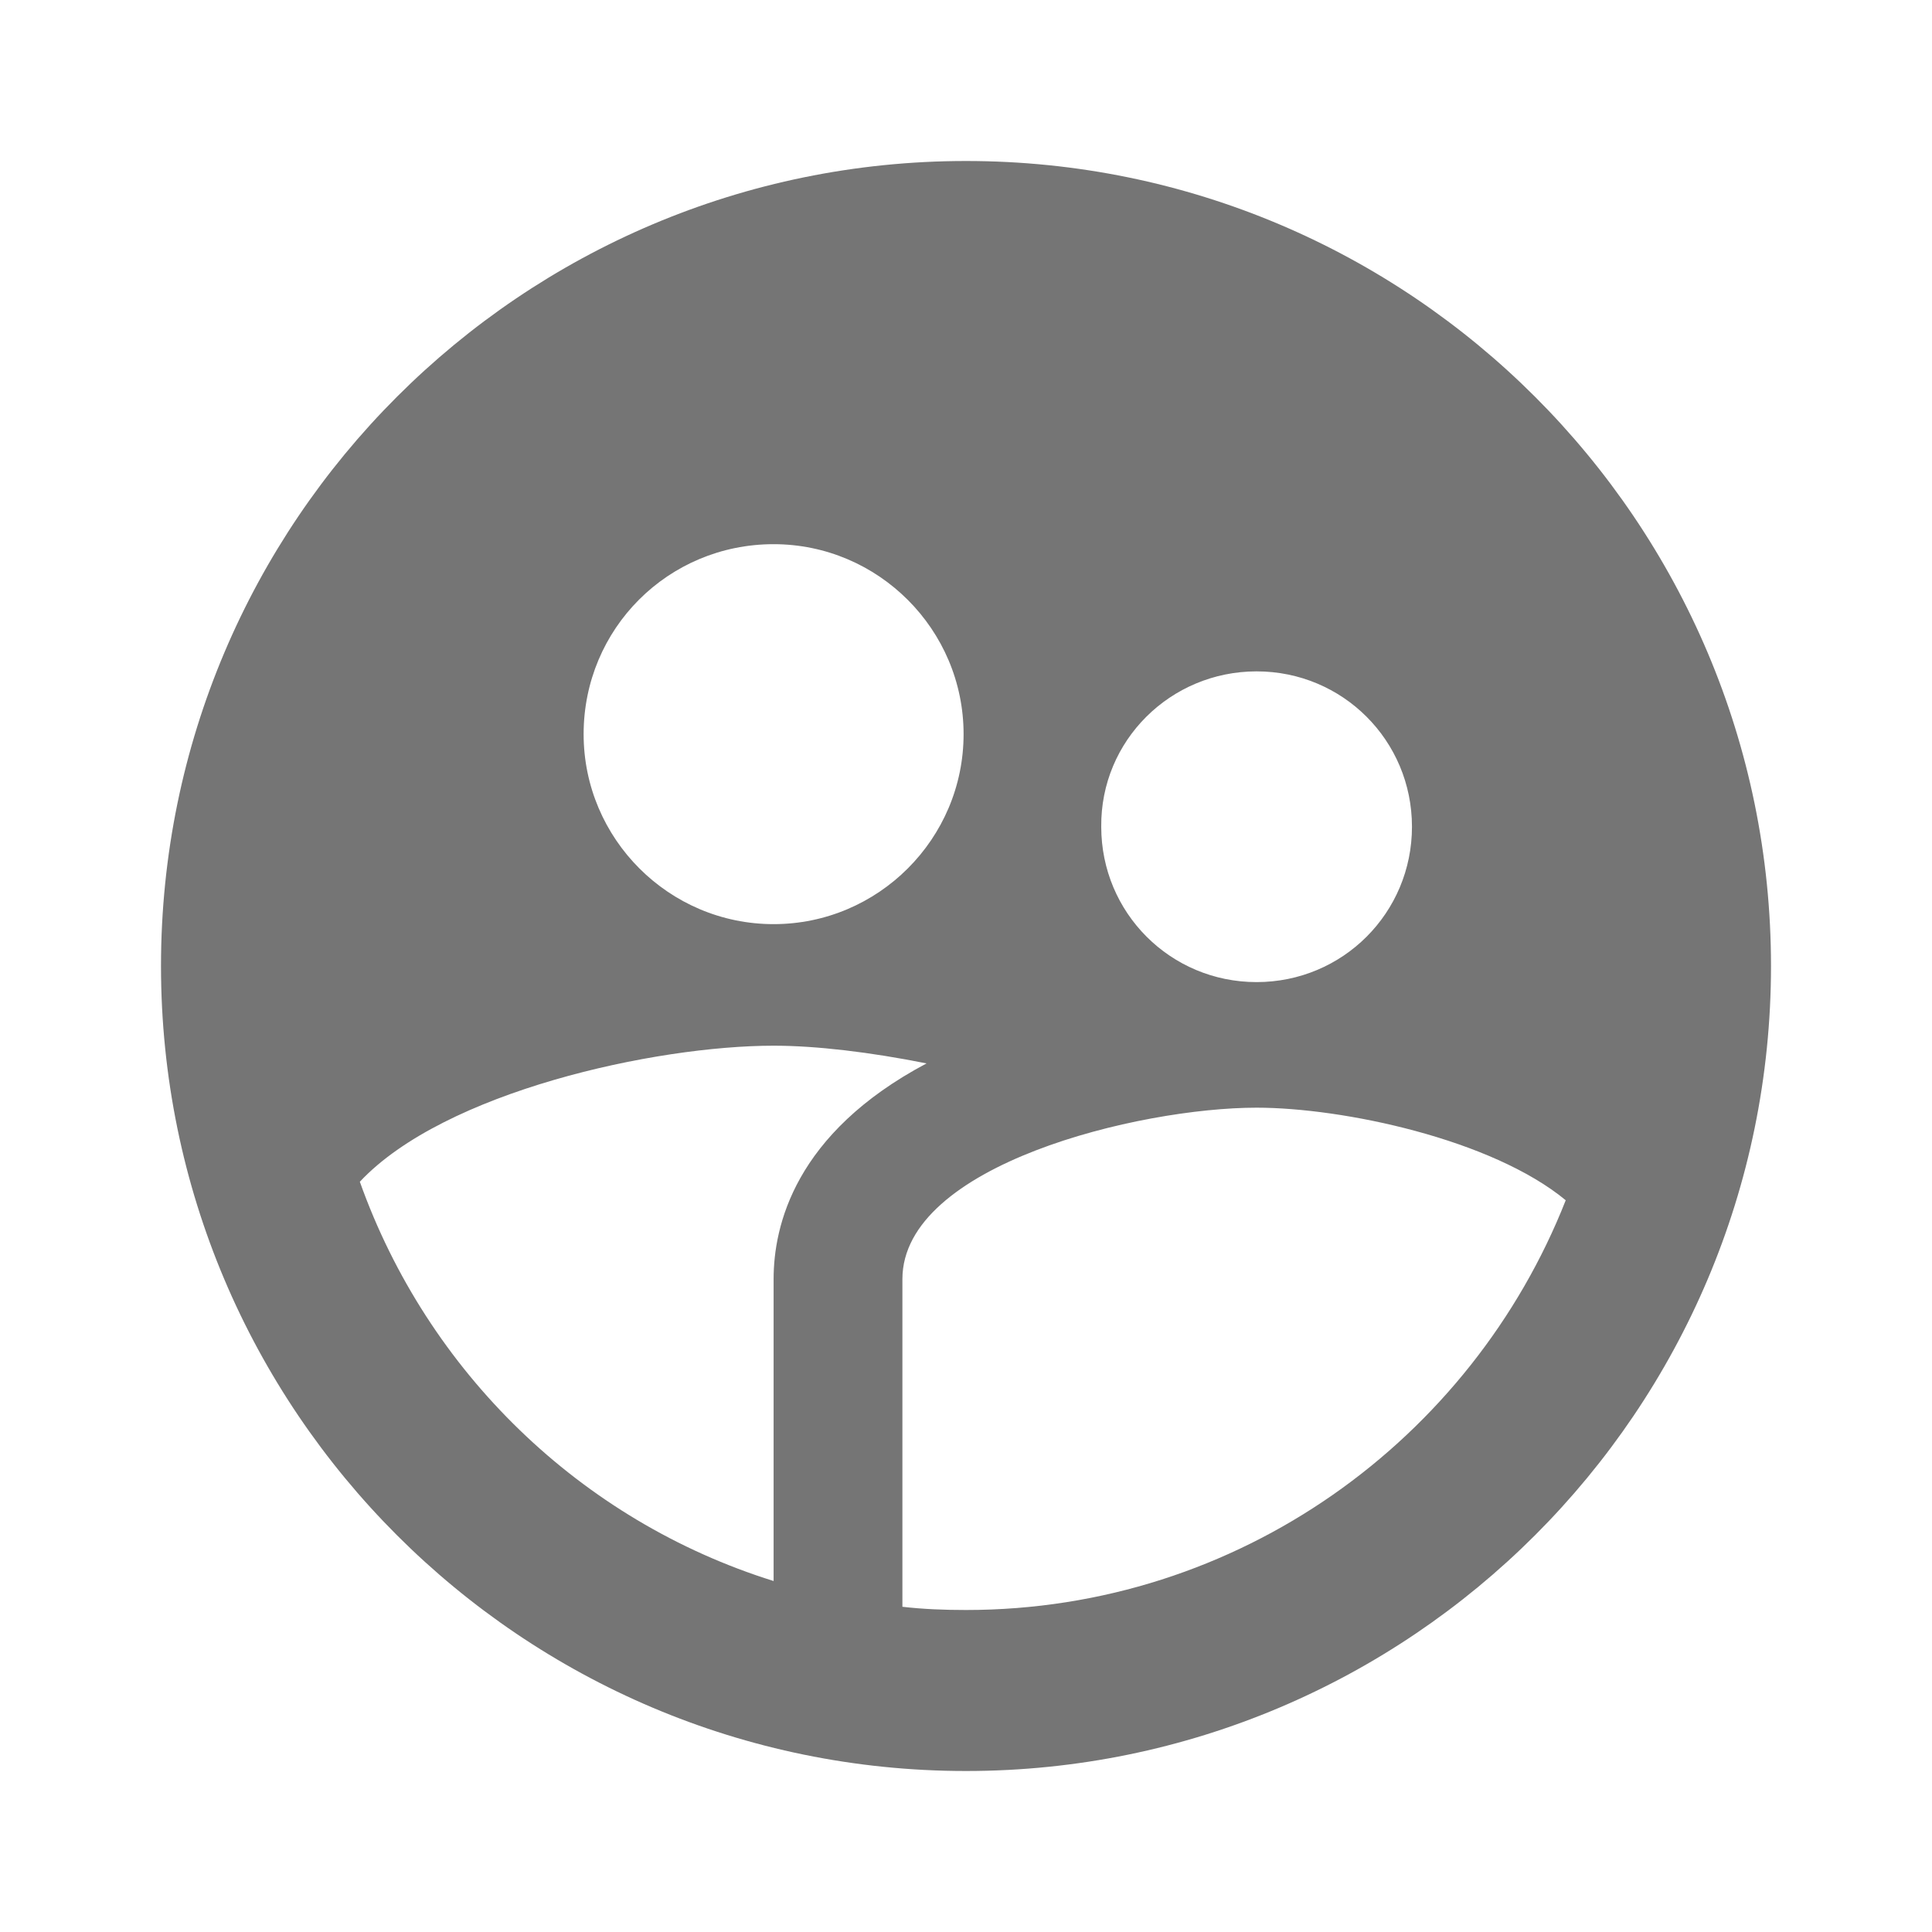
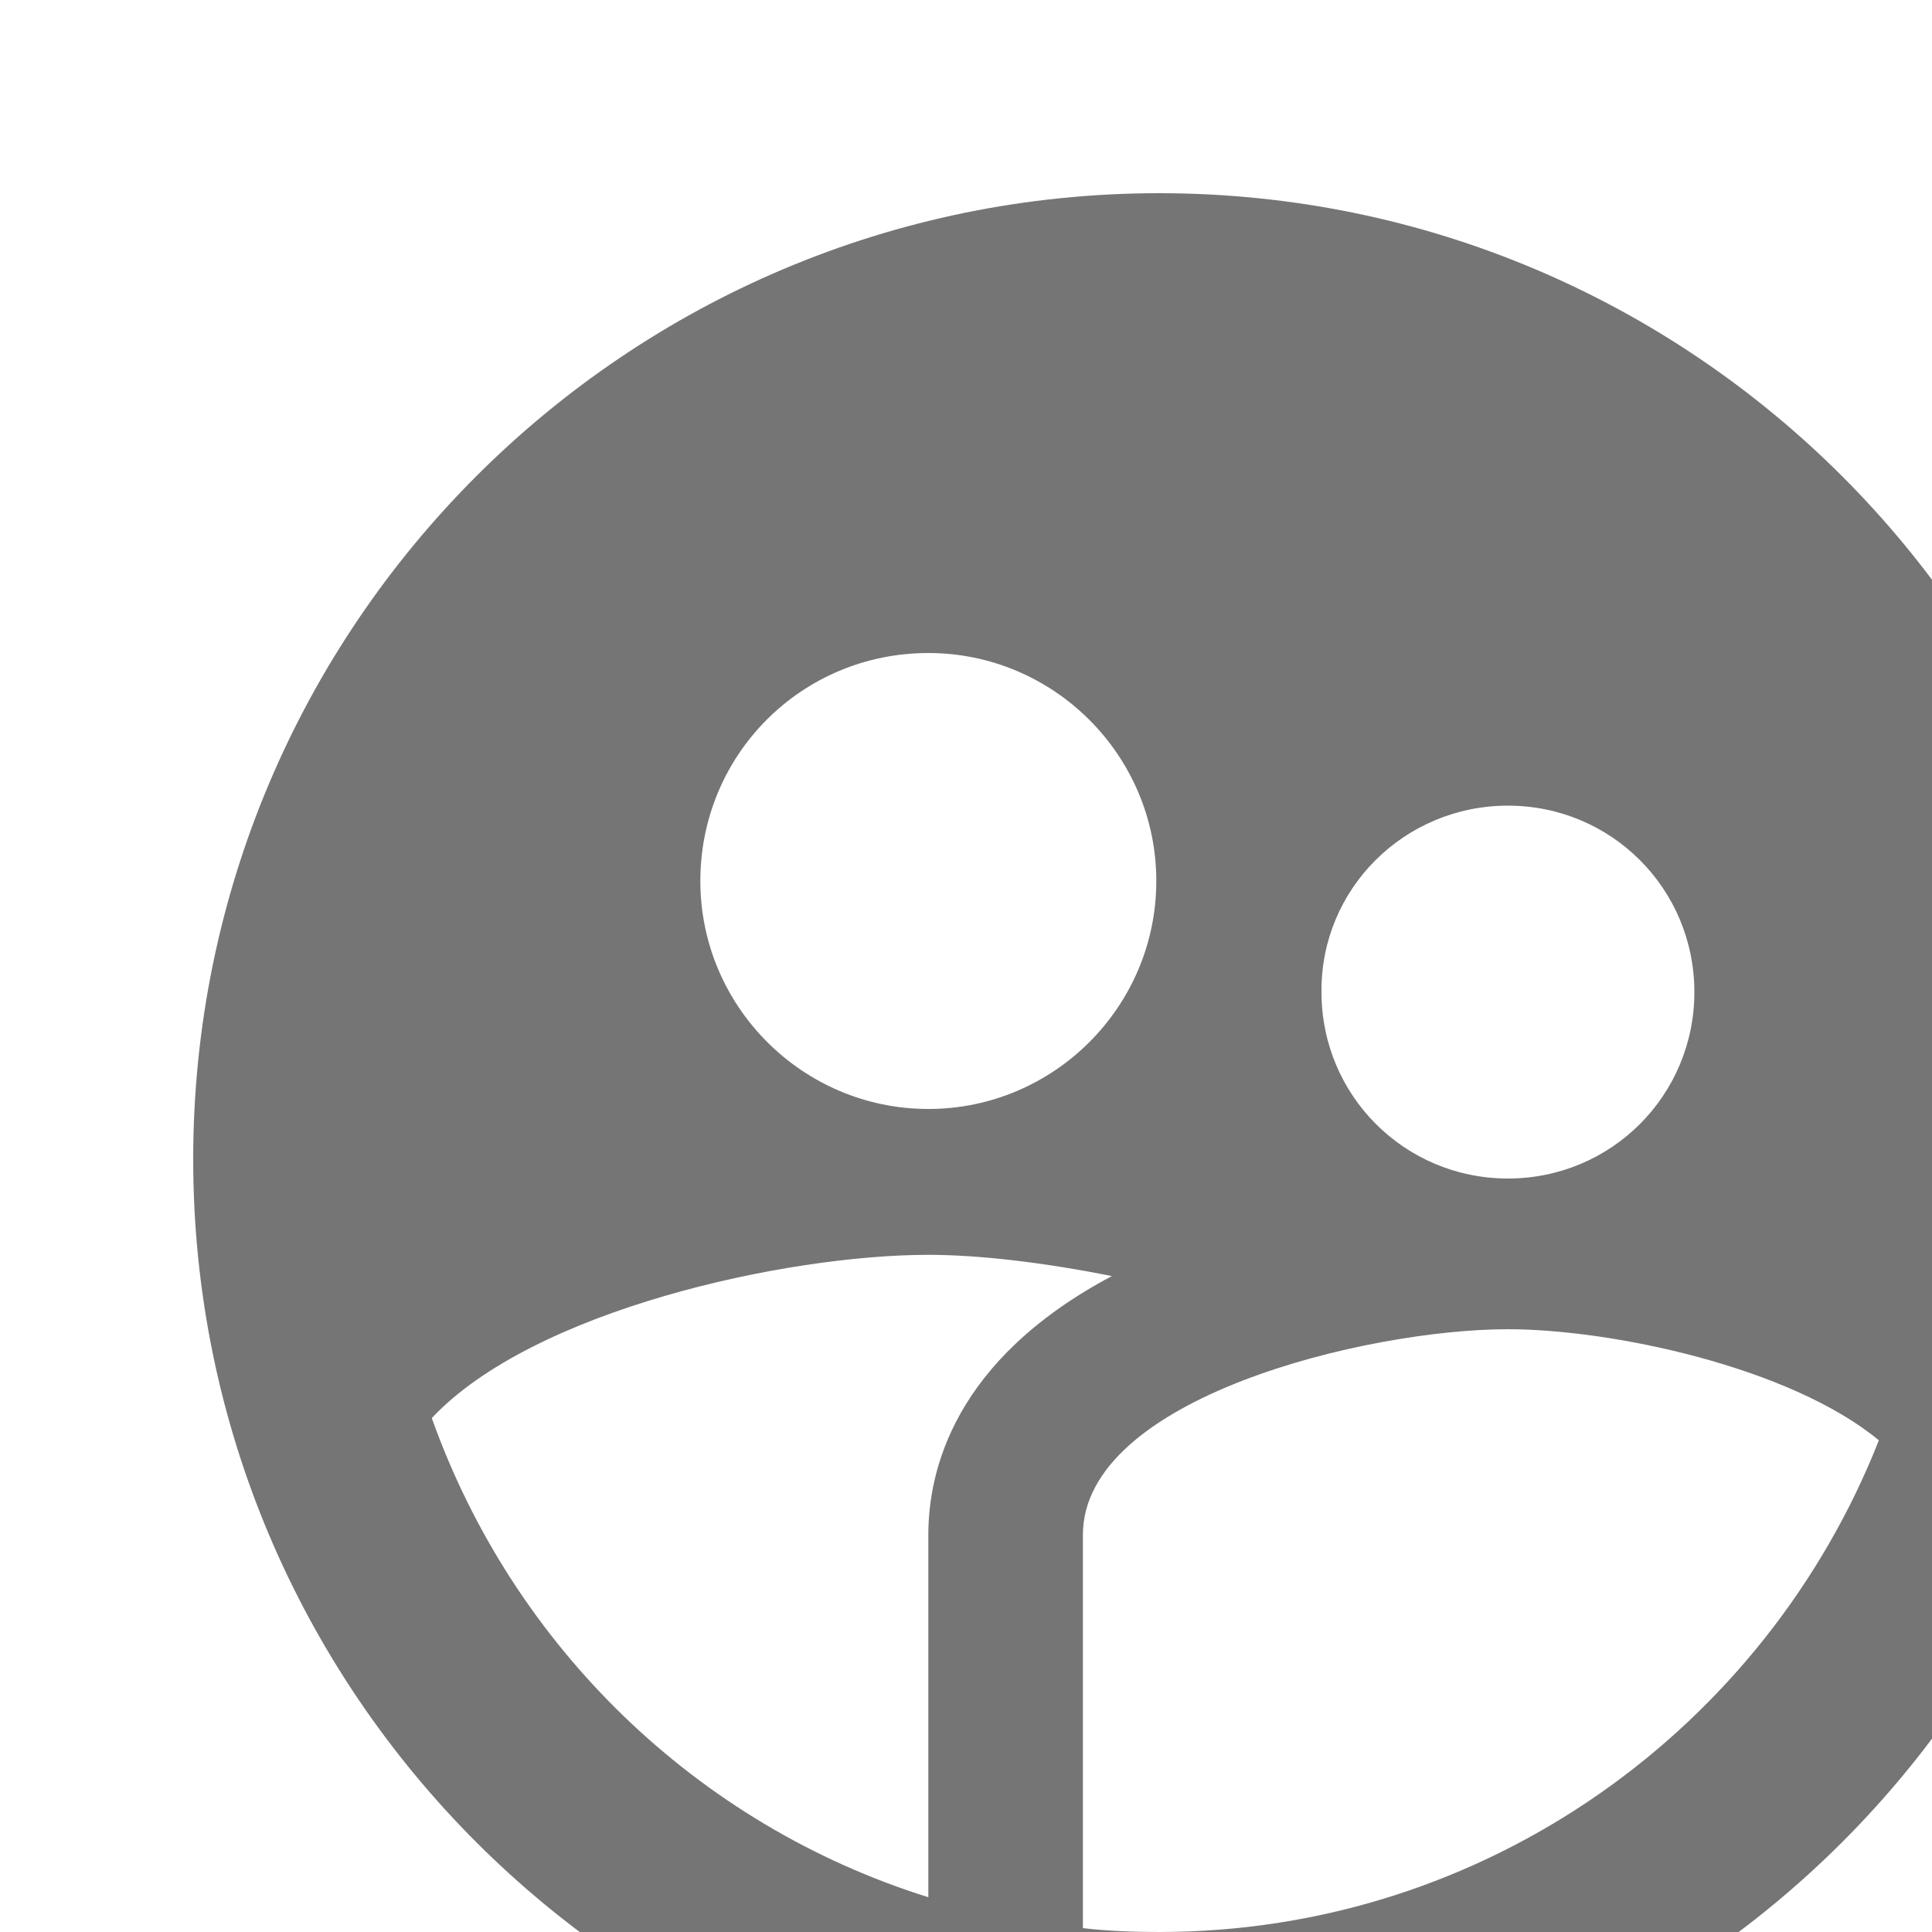
- <svg xmlns="http://www.w3.org/2000/svg" width="24" height="24" viewBox="0 0 24 24" fill="none">
+ <svg xmlns="http://www.w3.org/2000/svg" fill="none">
  <g id="icon/action/supervised_user_circle_24px">
    <path id="icon/action/supervised_user_circle_24px_2" fill-rule="evenodd" clip-rule="evenodd" d="M12 2C6.48 2 2 6.48 2 12C2 17.52 6.48 22 12 22C17.52 22 22 17.52 22 12C22 6.48 17.52 2 12 2ZM15.61 8.34C16.68 8.34 17.54 9.2 17.54 10.27C17.54 11.34 16.68 12.2 15.61 12.2C14.54 12.2 13.68 11.34 13.68 10.27C13.67 9.2 14.54 8.34 15.61 8.34ZM11.97 9.12C11.97 7.82 10.91 6.76 9.61 6.76C8.3 6.76 7.25 7.81 7.25 9.12C7.25 10.42 8.31 11.48 9.61 11.48C10.91 11.48 11.97 10.42 11.97 9.12ZM9.61 15.89V19.64C7.21 18.89 5.31 17.04 4.47 14.68C5.52 13.56 8.14 12.99 9.61 12.99C10.14 12.99 10.81 13.07 11.51 13.21C9.87 14.08 9.61 15.23 9.61 15.89ZM11.21 19.96C11.47 19.99 11.73 20 12 20C15.39 20 18.28 17.88 19.45 14.91C18.53 14.15 16.68 13.76 15.61 13.76C14.15 13.76 11.21 14.47 11.21 15.89V19.96Z" fill="black" fill-opacity="0.54" />
  </g>
</svg>
